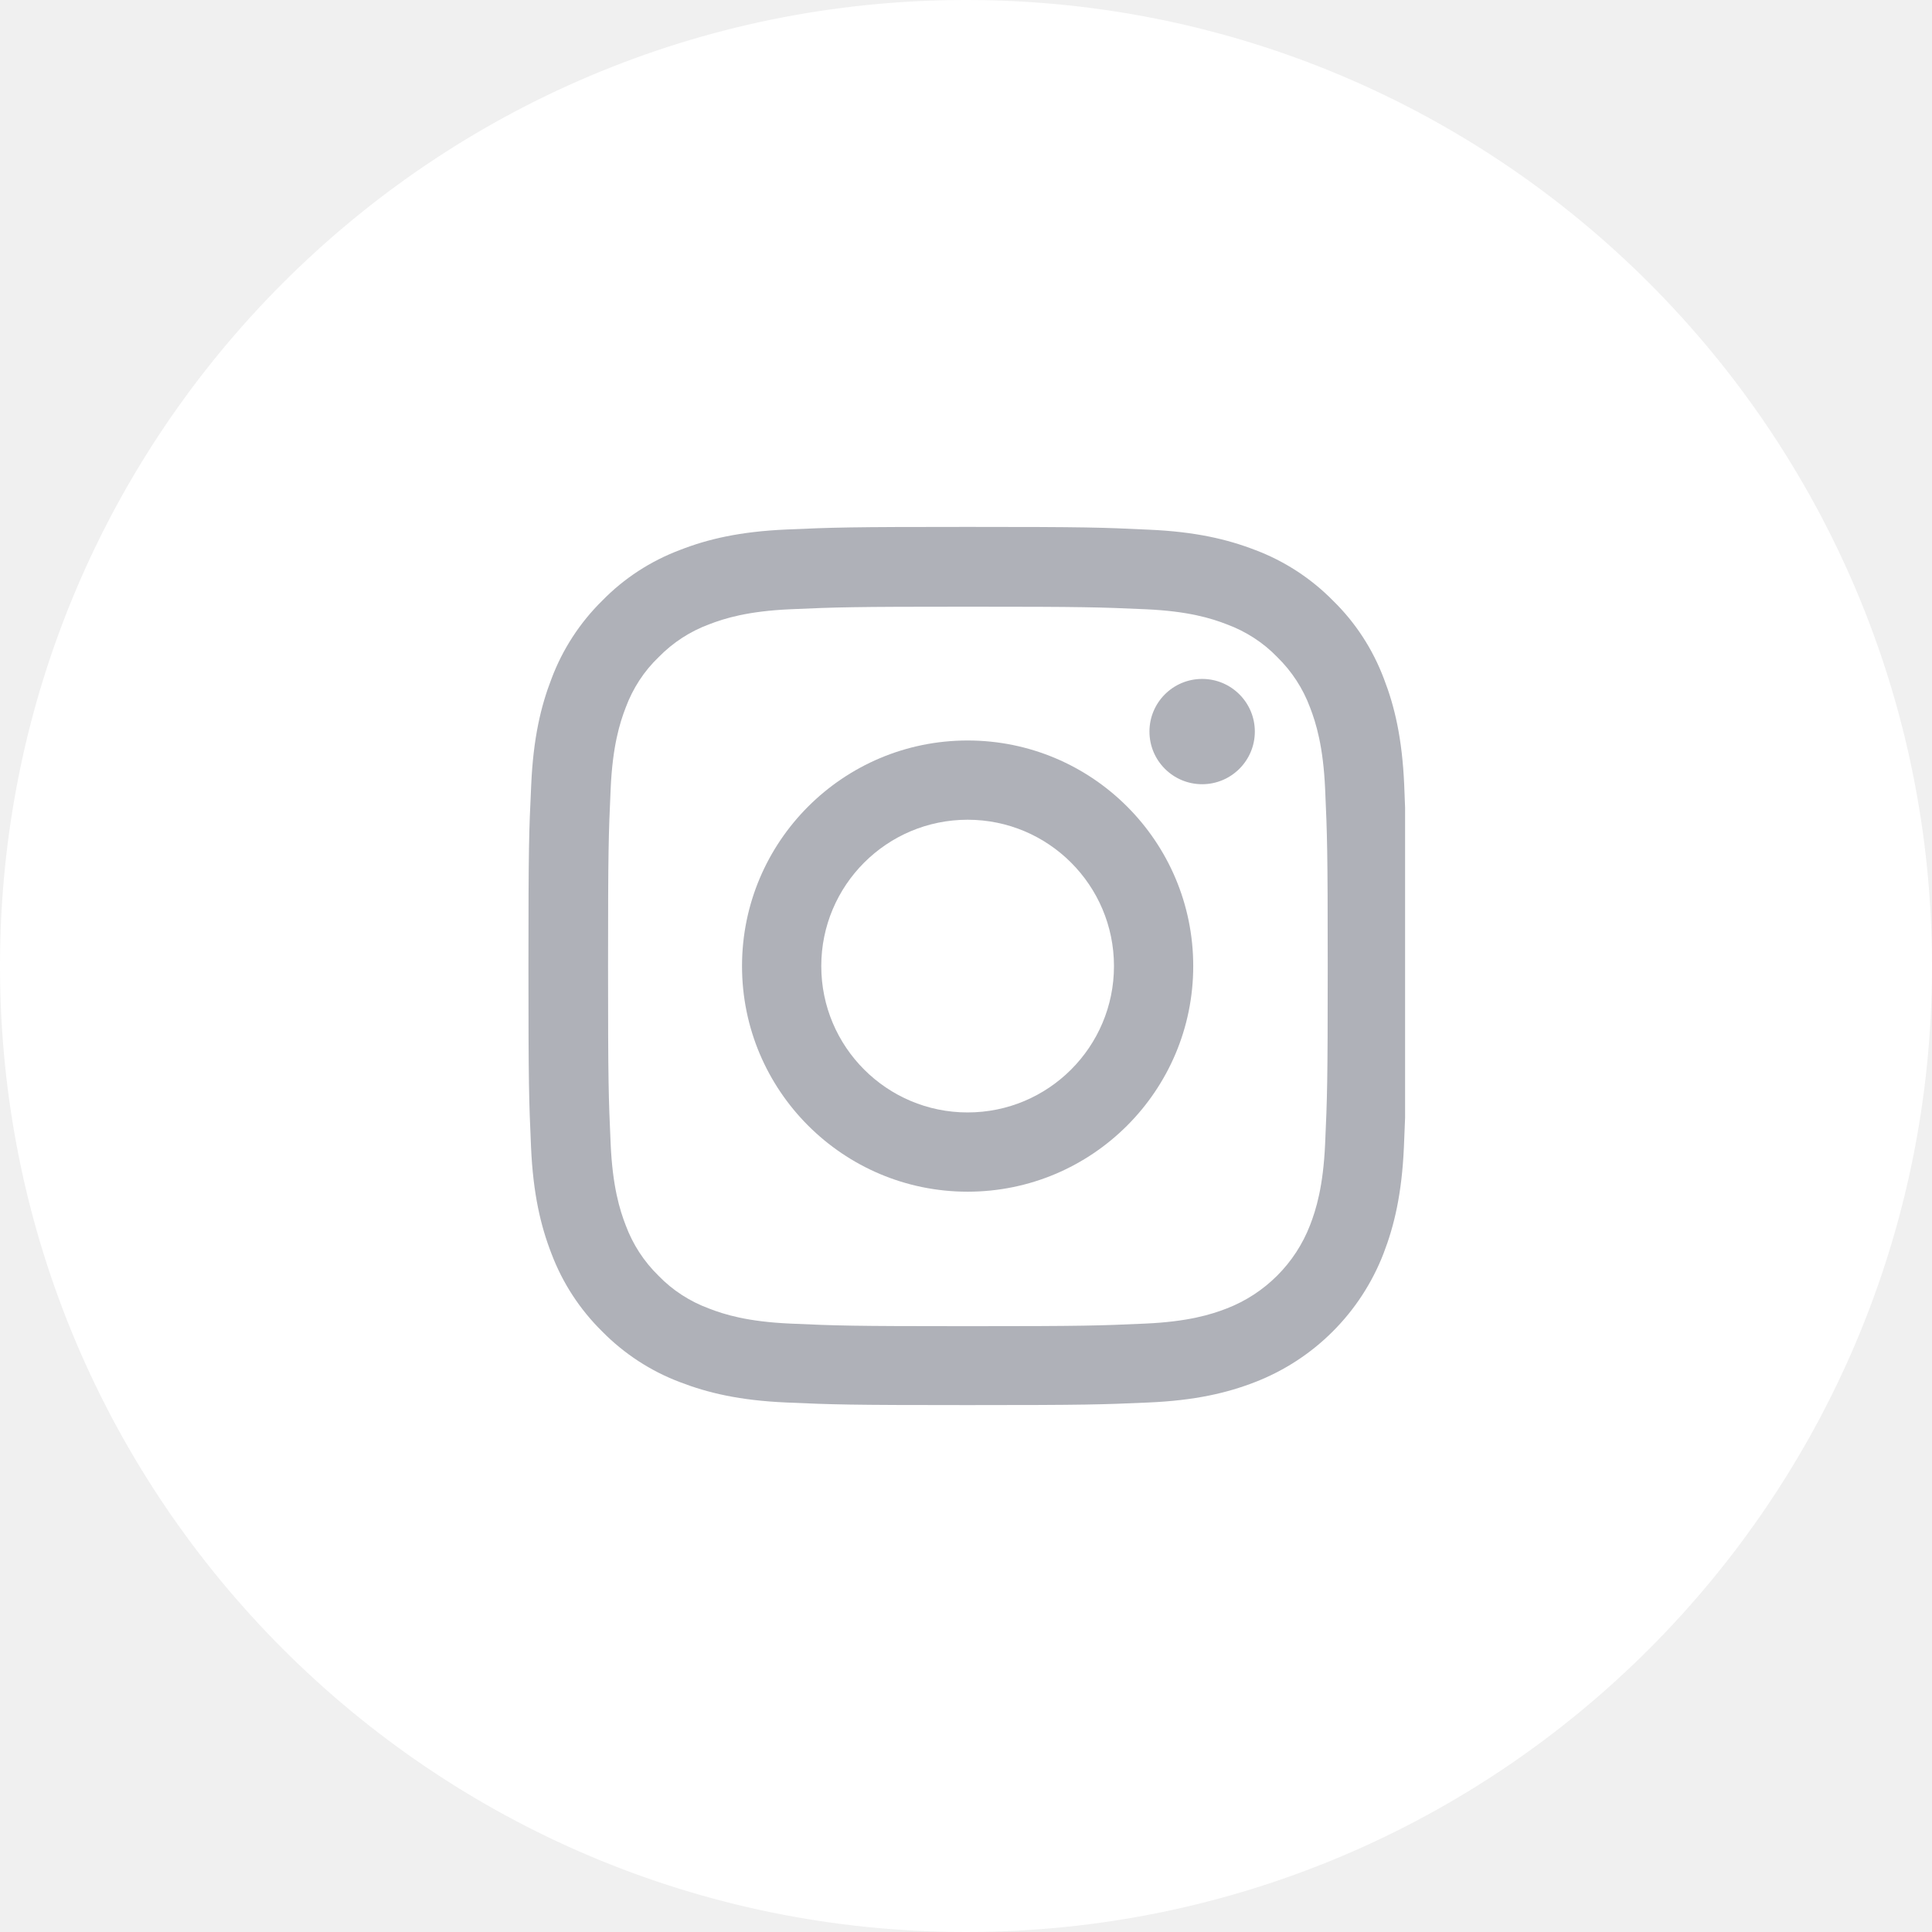
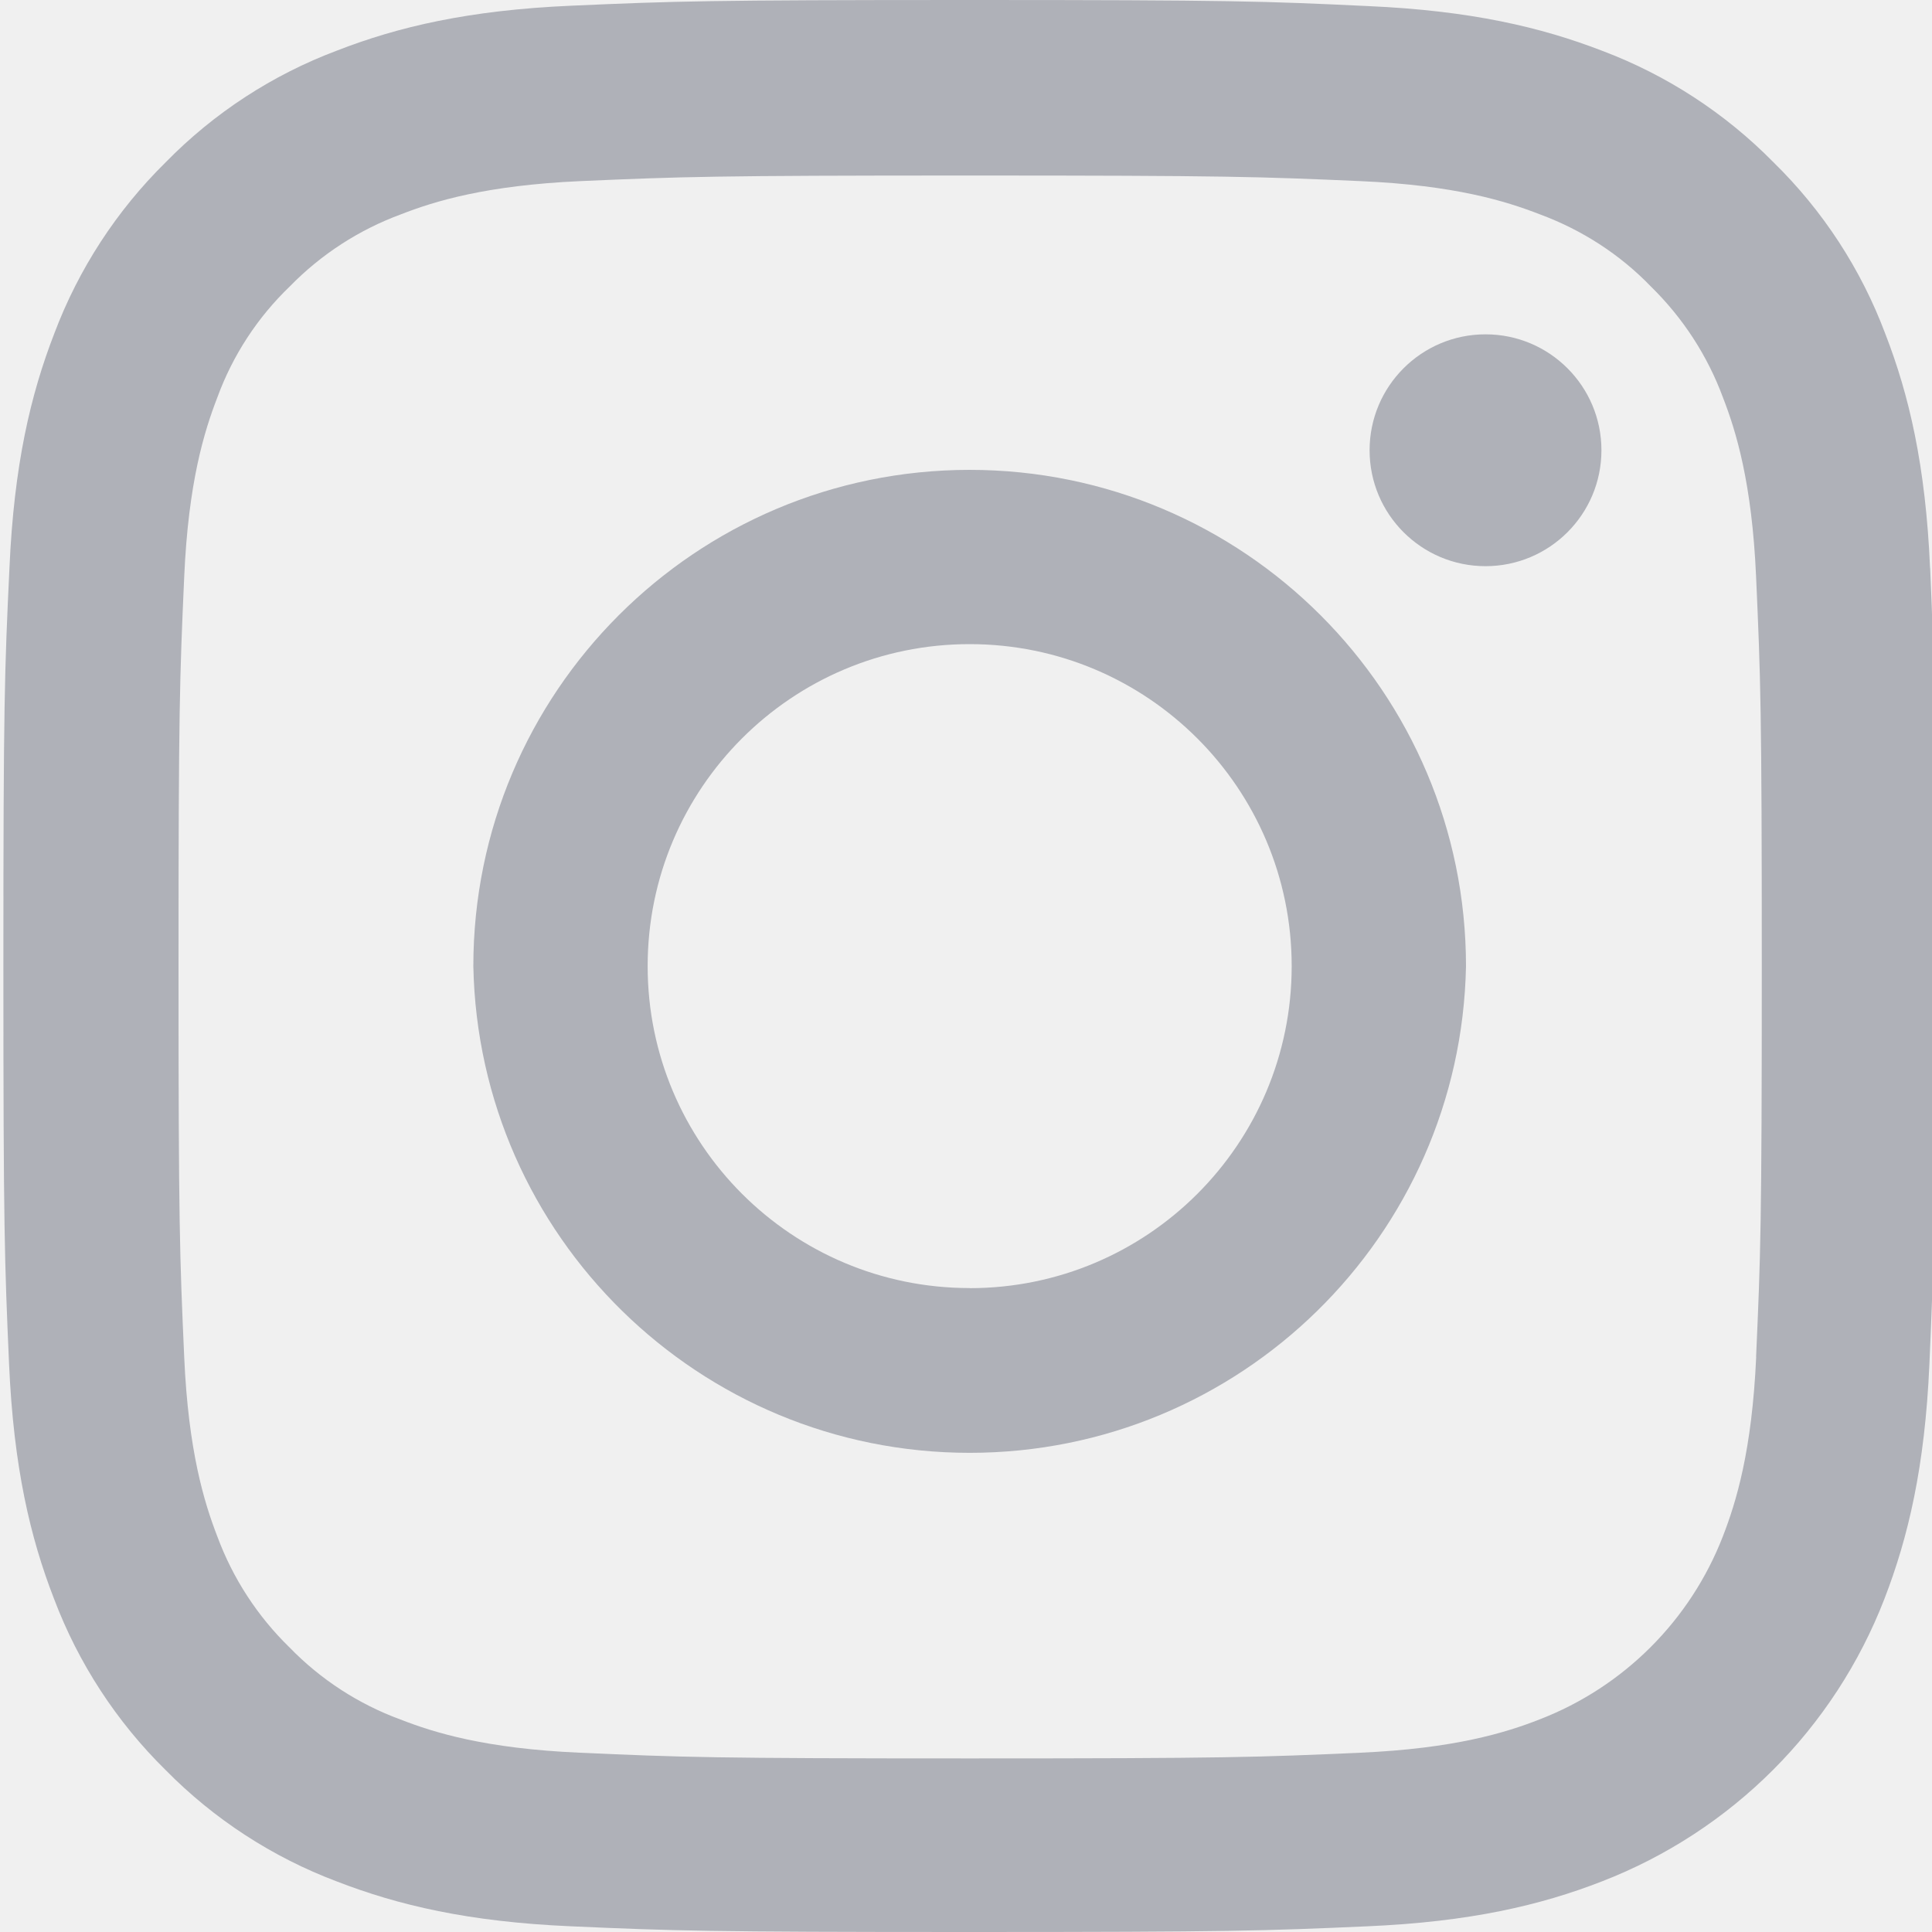
- <svg xmlns="http://www.w3.org/2000/svg" width="44" height="44" viewBox="0 0 44 44" fill="none">
-   <path d="M44 22C44 28.075 41.538 33.575 37.556 37.556C33.575 41.538 28.075 44 22 44C15.925 44 10.425 41.538 6.444 37.556C2.462 33.575 0 28.075 0 22C0 15.925 2.462 10.425 6.444 6.444C10.425 2.462 15.925 -6.10352e-05 22 -6.10352e-05C28.075 -6.10352e-05 33.575 2.462 37.556 6.444C41.538 10.425 44 15.925 44 22Z" fill="white" />
-   <g clip-path="url(#clip0_1_490)">
-     <path d="M31.98 17.88C31.934 16.817 31.762 16.087 31.516 15.454C31.262 14.782 30.871 14.18 30.359 13.68C29.859 13.172 29.253 12.777 28.589 12.527C27.952 12.281 27.226 12.109 26.163 12.063C25.092 12.012 24.753 12 22.037 12C19.322 12 18.982 12.012 17.915 12.059C16.852 12.105 16.122 12.277 15.489 12.524C14.817 12.777 14.215 13.168 13.715 13.68C13.207 14.18 12.813 14.786 12.563 15.45C12.316 16.087 12.145 16.813 12.098 17.876C12.047 18.947 12.035 19.287 12.035 22.002C12.035 24.717 12.047 25.057 12.094 26.124C12.141 27.186 12.313 27.917 12.559 28.55C12.813 29.222 13.207 29.824 13.715 30.324C14.215 30.832 14.821 31.227 15.485 31.477C16.122 31.723 16.849 31.895 17.911 31.941C18.978 31.988 19.318 32 22.033 32C24.749 32 25.088 31.988 26.155 31.941C27.218 31.895 27.948 31.723 28.581 31.477C29.925 30.957 30.988 29.894 31.508 28.55C31.754 27.913 31.926 27.186 31.973 26.124C32.02 25.057 32.031 24.717 32.031 22.002C32.031 19.287 32.027 18.947 31.98 17.88ZM30.179 26.046C30.136 27.023 29.972 27.55 29.836 27.901C29.5 28.773 28.808 29.464 27.937 29.8C27.585 29.937 27.054 30.101 26.081 30.144C25.026 30.191 24.71 30.203 22.041 30.203C19.373 30.203 19.052 30.191 18.001 30.144C17.024 30.101 16.497 29.937 16.145 29.8C15.712 29.64 15.317 29.386 14.997 29.054C14.665 28.73 14.411 28.339 14.25 27.905C14.114 27.554 13.95 27.023 13.907 26.05C13.86 24.995 13.848 24.678 13.848 22.01C13.848 19.341 13.86 19.021 13.907 17.97C13.95 16.993 14.114 16.466 14.25 16.114C14.411 15.68 14.665 15.286 15.001 14.965C15.325 14.633 15.716 14.379 16.149 14.219C16.501 14.082 17.032 13.918 18.005 13.875C19.06 13.829 19.377 13.817 22.045 13.817C24.717 13.817 25.034 13.829 26.085 13.875C27.062 13.918 27.589 14.082 27.941 14.219C28.374 14.379 28.769 14.633 29.089 14.965C29.421 15.29 29.675 15.68 29.836 16.114C29.972 16.466 30.136 16.997 30.179 17.97C30.226 19.025 30.238 19.341 30.238 22.01C30.238 24.678 30.226 24.991 30.179 26.046Z" fill="#AFB1B8" />
-     <path d="M22.037 16.864C19.201 16.864 16.899 19.165 16.899 22.002C16.899 24.838 19.201 27.14 22.037 27.14C24.874 27.14 27.175 24.838 27.175 22.002C27.175 19.165 24.874 16.864 22.037 16.864ZM22.037 25.335C20.197 25.335 18.704 23.842 18.704 22.002C18.704 20.162 20.197 18.669 22.037 18.669C23.877 18.669 25.37 20.162 25.37 22.002C25.37 23.842 23.877 25.335 22.037 25.335Z" fill="#AFB1B8" />
-     <path d="M28.578 16.661C28.578 17.323 28.04 17.86 27.378 17.86C26.715 17.86 26.178 17.323 26.178 16.661C26.178 15.999 26.715 15.462 27.378 15.462C28.04 15.462 28.578 15.999 28.578 16.661Z" fill="#AFB1B8" />
+ <svg xmlns="http://www.w3.org/2000/svg" width="20" height="20" fill="none">
+   <g clip-path="url(#a)" fill="#AFB1B8">
+     <path d="M19.98 5.88c-.046-1.063-.218-1.793-.464-2.426a4.88 4.88 0 0 0-1.157-1.774 4.922 4.922 0 0 0-1.77-1.153C15.952.281 15.226.11 14.163.063 13.093.012 12.753 0 10.037 0 7.322 0 6.982.012 5.915.059 4.853.105 4.122.277 3.49.523A4.88 4.88 0 0 0 1.715 1.68 4.924 4.924 0 0 0 .563 3.45C.316 4.087.145 4.813.098 5.876c-.051 1.07-.063 1.41-.063 4.126 0 2.715.012 3.055.059 4.122.047 1.063.219 1.793.465 2.426a4.932 4.932 0 0 0 1.156 1.774c.5.508 1.106.902 1.77 1.152.637.247 1.364.419 2.426.465 1.067.047 1.407.059 4.122.059 2.716 0 3.056-.012 4.122-.059 1.063-.046 1.793-.218 2.426-.464a5.116 5.116 0 0 0 2.927-2.927c.246-.637.418-1.364.465-2.426.047-1.067.058-1.407.058-4.122s-.004-3.055-.05-4.122Zm-1.8 8.166c-.044.977-.208 1.504-.344 1.856a3.318 3.318 0 0 1-1.9 1.898c-.35.137-.882.301-1.855.344-1.055.047-1.371.059-4.04.059-2.668 0-2.989-.012-4.04-.059-.977-.043-1.504-.207-1.856-.344a3.077 3.077 0 0 1-1.148-.746 3.11 3.11 0 0 1-.747-1.148c-.136-.352-.3-.883-.343-1.856-.047-1.055-.059-1.372-.059-4.04 0-2.669.012-2.99.059-4.04.043-.977.207-1.504.343-1.856A3.04 3.04 0 0 1 3 2.965a3.105 3.105 0 0 1 1.15-.746c.35-.137.882-.3 1.855-.344 1.055-.046 1.372-.058 4.04-.058 2.672 0 2.989.012 4.04.058.977.043 1.504.207 1.856.344.433.16.828.414 1.148.746.332.325.586.715.747 1.15.136.35.3.882.343 1.855.047 1.055.059 1.371.059 4.04 0 2.668-.012 2.98-.059 4.036Z" />
+     <path d="M10.037 4.864A5.139 5.139 0 0 0 4.9 10.002a5.139 5.139 0 0 0 10.276 0 5.139 5.139 0 0 0-5.138-5.138Zm0 8.47a3.333 3.333 0 1 1 .001-6.666 3.333 3.333 0 0 1 0 6.667ZM16.578 4.661a1.2 1.2 0 1 1-2.4 0 1.2 1.2 0 0 1 2.4 0Z" />
  </g>
  <defs>
-     <clipPath id="clip0_1_490">
-       <rect width="20" height="20" fill="white" transform="translate(12 12)" />
+     <clipPath id="a">
+       <path fill="#fff" d="M0 0h20v20H0z" />
    </clipPath>
  </defs>
</svg>
